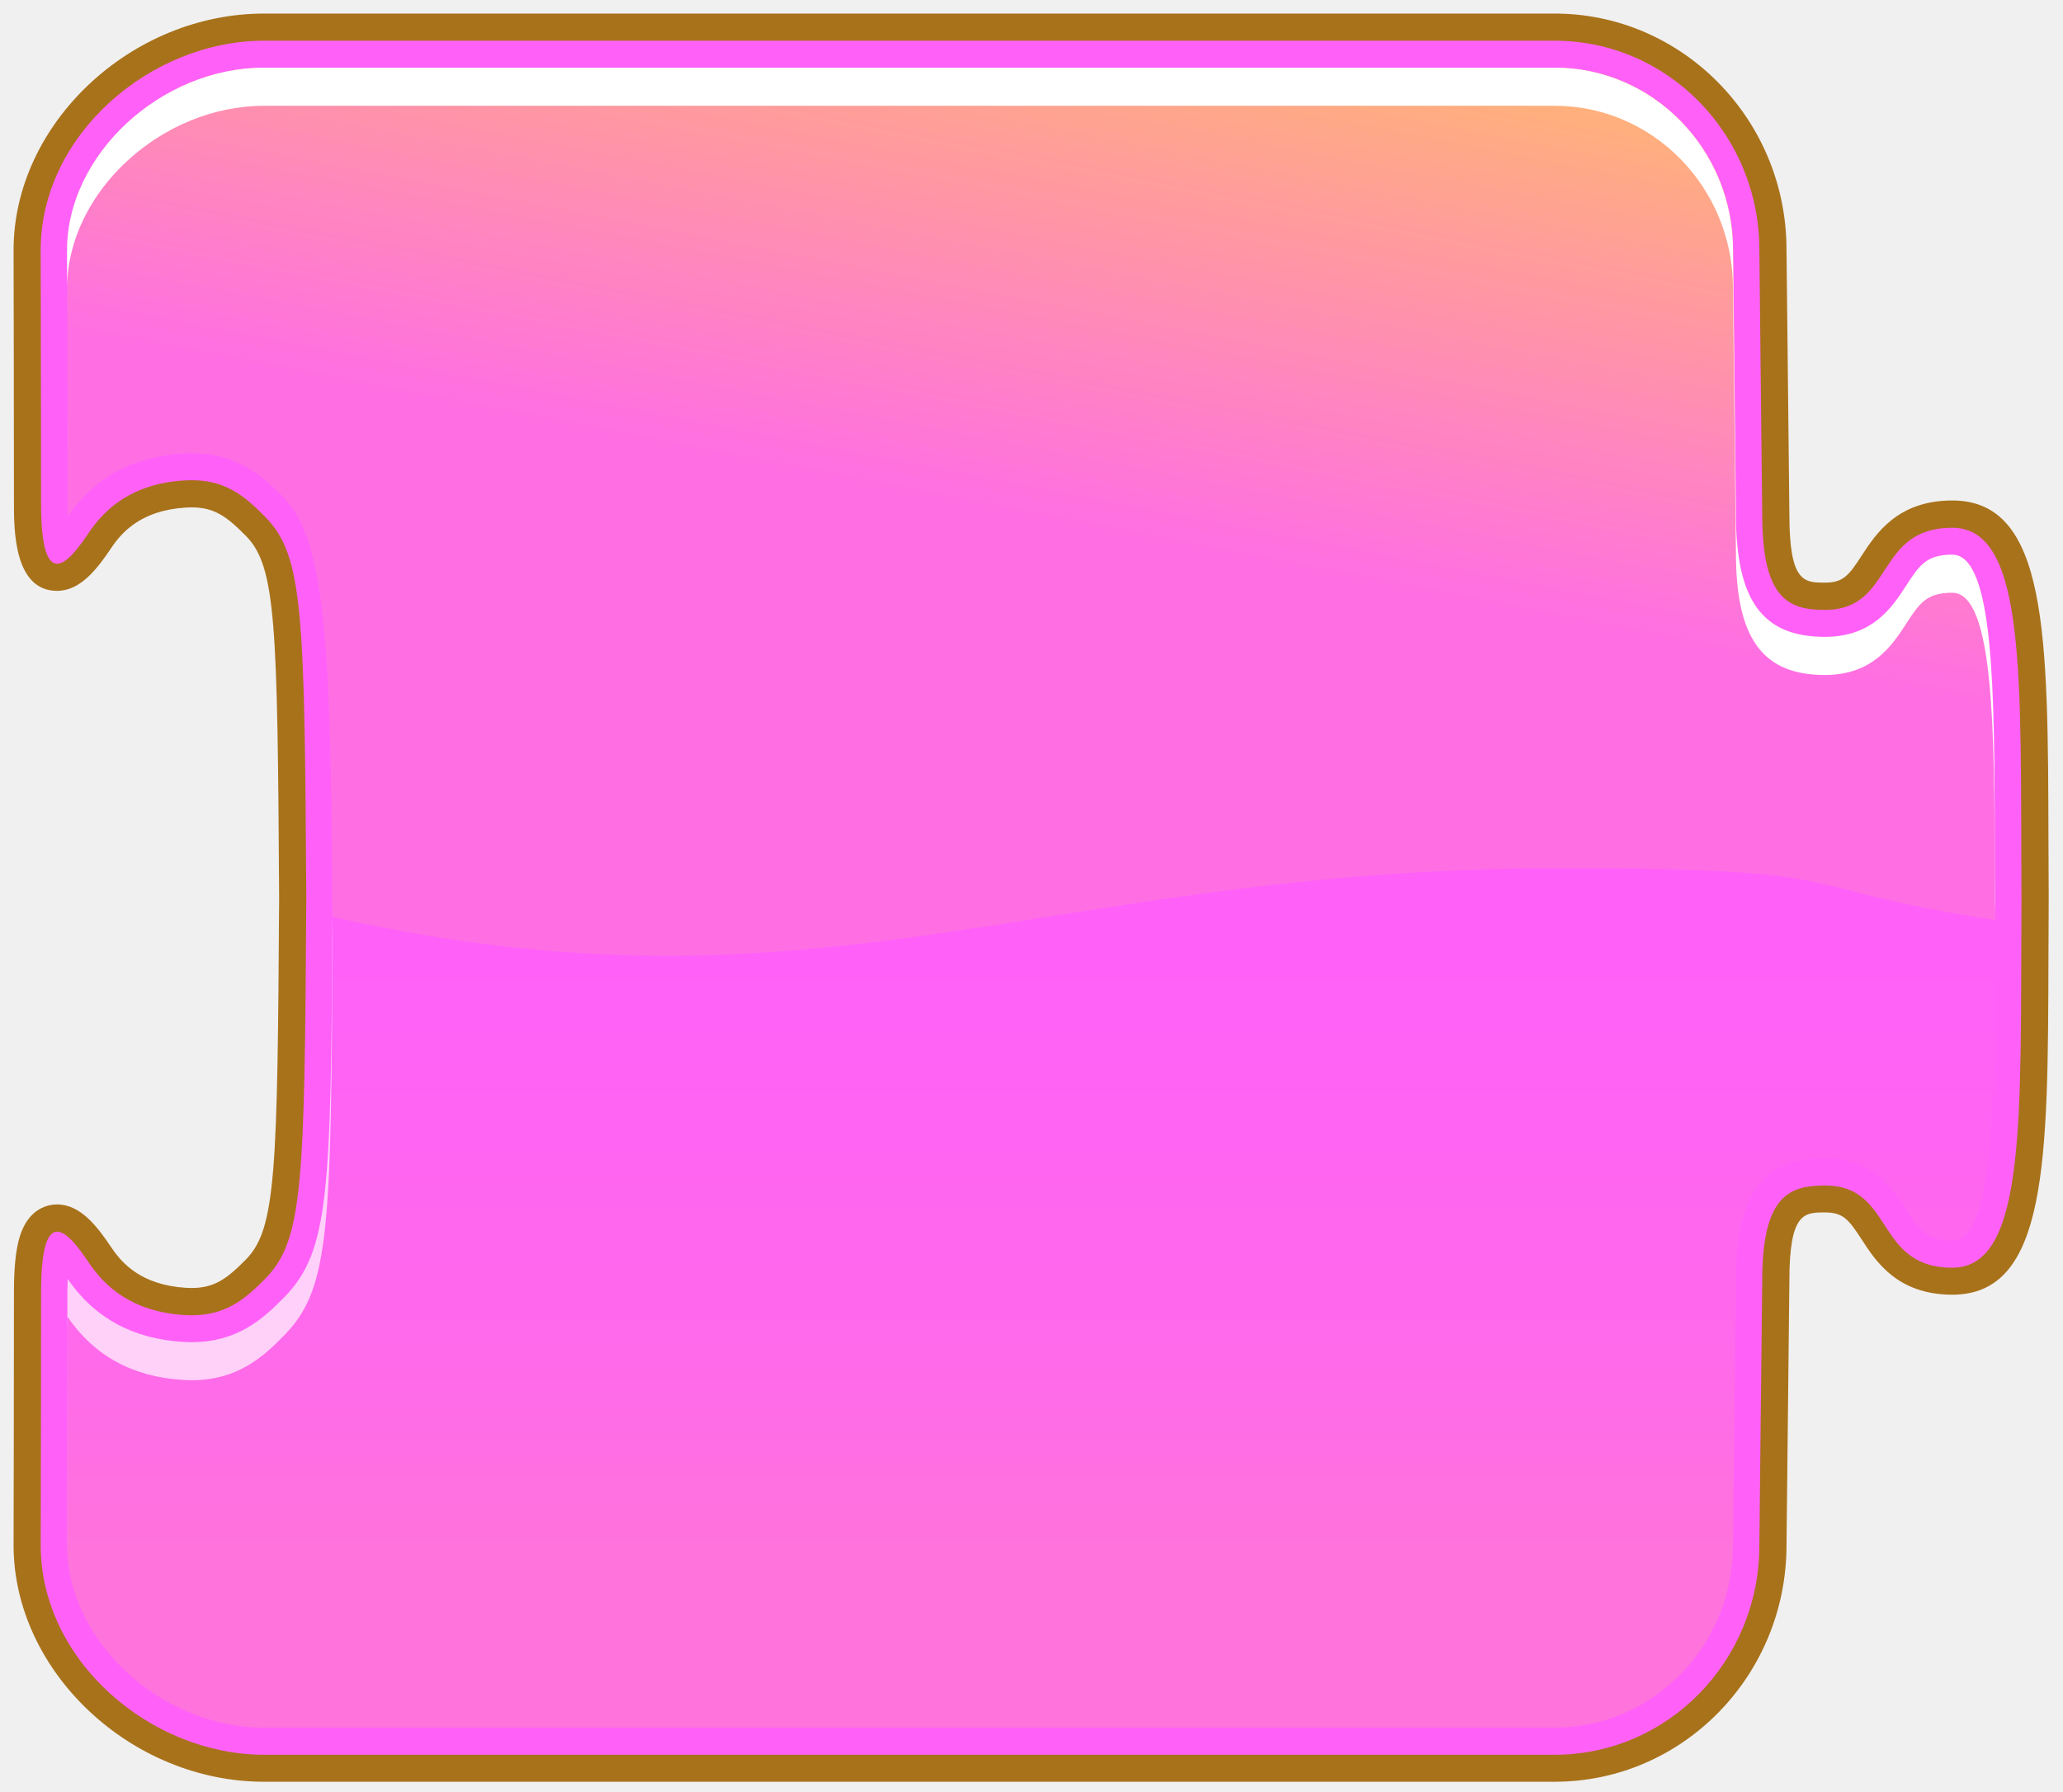
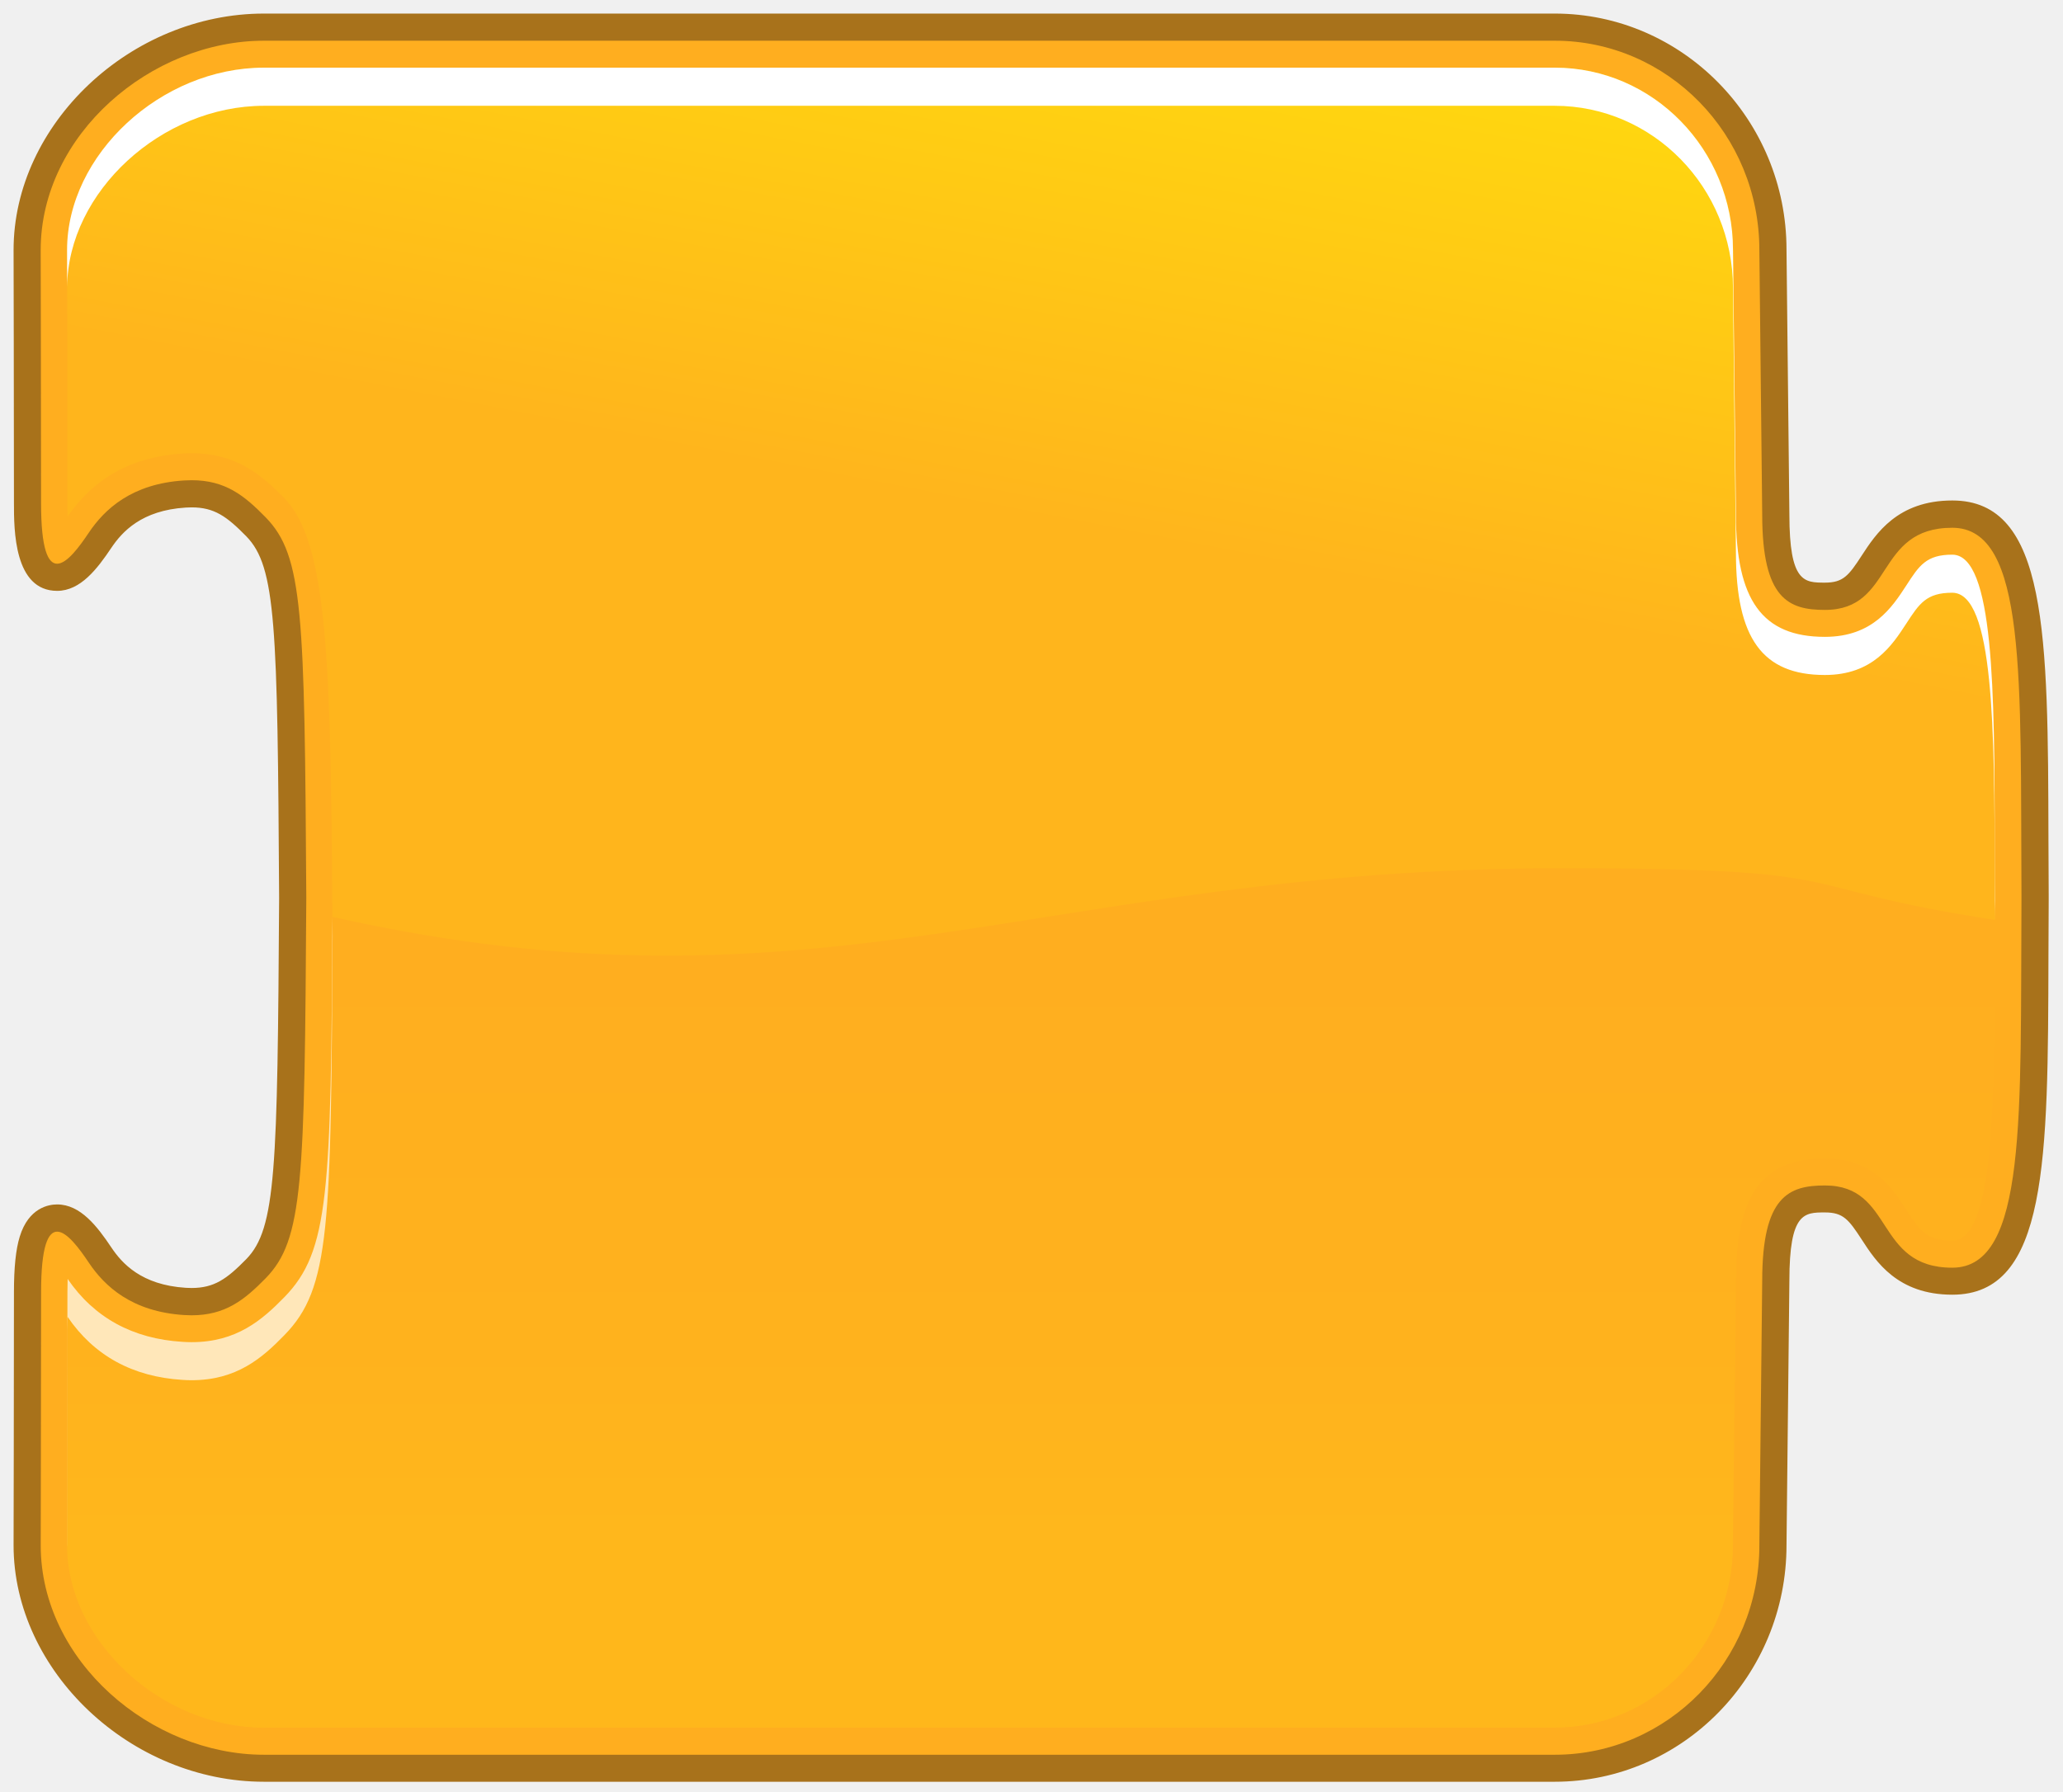
<svg xmlns="http://www.w3.org/2000/svg" width="76" height="66" viewBox="0 0 76 66">
-   <path fill="#FF61F8" d="M9.727 65.152C5.078 65.152 1 61.312 1 56.938c0 0 .014-5.809.014-9.332 0-1.347.13-2.725 1.092-2.725.554 0 1.032.544 1.579 1.36.711 1.062 1.735 1.622 3.13 1.711.081.005.161.008.239.008 1.004 0 1.589-.41 2.378-1.218 1.232-1.264 1.289-3.469 1.352-13.67-.062-10.193-.119-12.396-1.352-13.661-.789-.807-1.373-1.217-2.373-1.217-.079 0-.16.002-.244.008-1.393.086-2.417.645-3.13 1.708-.547.817-1.025 1.361-1.58 1.361-.961 0-1.091-1.378-1.091-2.726C1.014 15.026 1 9.214 1 9.214 1 4.838 5.078 1 9.727 1h47.548c4.434 0 8.039 3.684 8.039 8.213 0 0 .106 9.543.106 9.749 0 3.011.919 3.011 1.81 3.011.978 0 1.312-.513 1.771-1.223.521-.804 1.176-1.804 2.921-1.804 3.013 0 3.022 4.76 3.04 11.966l.008 2.265-.008 2.065c-.018 7.207-.027 11.968-3.04 11.968-1.746 0-2.396-1.002-2.921-1.808-.462-.711-.796-1.226-1.771-1.226-.891 0-1.81 0-1.81 3.015 0 .207-.106 9.752-.106 9.752 0 4.522-3.605 8.209-8.039 8.209H9.727z" />
+   <path fill="#FFAE1F" d="M9.727 65.152C5.078 65.152 1 61.312 1 56.938c0 0 .014-5.809.014-9.332 0-1.347.13-2.725 1.092-2.725.554 0 1.032.544 1.579 1.36.711 1.062 1.735 1.622 3.13 1.711.081.005.161.008.239.008 1.004 0 1.589-.41 2.378-1.218 1.232-1.264 1.289-3.469 1.352-13.67-.062-10.193-.119-12.396-1.352-13.661-.789-.807-1.373-1.217-2.373-1.217-.079 0-.16.002-.244.008-1.393.086-2.417.645-3.13 1.708-.547.817-1.025 1.361-1.58 1.361-.961 0-1.091-1.378-1.091-2.726C1.014 15.026 1 9.214 1 9.214 1 4.838 5.078 1 9.727 1h47.548c4.434 0 8.039 3.684 8.039 8.213 0 0 .106 9.543.106 9.749 0 3.011.919 3.011 1.81 3.011.978 0 1.312-.513 1.771-1.223.521-.804 1.176-1.804 2.921-1.804 3.013 0 3.022 4.76 3.04 11.966l.008 2.265-.008 2.065c-.018 7.207-.027 11.968-3.04 11.968-1.746 0-2.396-1.002-2.921-1.808-.462-.711-.796-1.226-1.771-1.226-.891 0-1.81 0-1.81 3.015 0 .207-.106 9.752-.106 9.752 0 4.522-3.605 8.209-8.039 8.209H9.727z" />
  <path fill="#A8721B" d="M57.275 1.5c4.164 0 7.539 3.455 7.539 7.713 0 0 .105 9.543.105 9.749 0 3.113.977 3.511 2.311 3.511 2.564 0 1.824-3.027 4.691-3.027 2.762 0 2.502 5.619 2.549 13.531v.2c-.047 7.91.213 13.533-2.549 13.533-2.867 0-2.127-3.03-4.691-3.03-1.334 0-2.311.399-2.311 3.514 0 .207-.105 9.746-.105 9.746 0 4.263-3.375 7.716-7.539 7.716H9.727c-4.164 0-8.227-3.453-8.227-7.716 0 0 .014-5.81.014-9.332 0-1.685.255-2.226.592-2.226.364 0 .825.634 1.164 1.14.586.875 1.588 1.81 3.514 1.933.093.006.183.009.271.009 1.242 0 1.945-.561 2.735-1.368 1.385-1.42 1.43-3.54 1.494-14.017-.065-10.477-.11-12.595-1.495-14.015-.789-.809-1.491-1.37-2.731-1.37-.089 0-.18.003-.275.009-1.926.119-2.928 1.055-3.514 1.928-.339.506-.8 1.14-1.165 1.14-.337 0-.591-.542-.591-2.226 0-3.52-.014-9.332-.014-9.332C1.5 4.955 5.562 1.5 9.727 1.5h47.548m0-1H9.727C4.812.5.5 4.571.5 9.213c0 .002.014 5.813.014 9.332 0 .965 0 3.226 1.591 3.226.862 0 1.482-.817 1.995-1.583.396-.589 1.111-1.385 2.745-1.486.074-.004.145-.007.213-.007.833 0 1.294.329 2.016 1.067 1.097 1.124 1.148 3.287 1.209 13.32-.062 10.023-.113 12.188-1.21 13.312-.72.735-1.183 1.064-2.02 1.064-.068 0-.138-.003-.21-.007-1.634-.104-2.349-.9-2.743-1.49-.514-.767-1.133-1.582-1.995-1.582-.305 0-1.05.116-1.378 1.188-.144.47-.213 1.136-.213 2.037 0 3.521-.014 9.33-.014 9.33 0 4.645 4.312 8.717 9.227 8.717h47.548c4.709 0 8.539-3.909 8.539-8.715.004-.379.106-9.537.106-9.746 0-2.516.55-2.516 1.31-2.516.672 0 .873.258 1.354.997.525.812 1.322 2.034 3.34 2.034 3.512 0 3.521-4.96 3.54-12.467.001-.667.003-1.354.009-2.06V32.972c-.006-.711-.008-1.399-.009-2.066-.019-7.506-.028-12.465-3.54-12.465-2.017 0-2.812 1.222-3.34 2.031-.48.74-.684.996-1.354.996-.76 0-1.31 0-1.31-2.511 0-.209-.104-9.371-.106-9.76C65.814 4.409 61.982.5 57.275.5z" />
  <linearGradient id="a" gradientUnits="userSpaceOnUse" x1="41.97" y1="545.771" x2="38.391" y2="564.194" gradientTransform="translate(0 -545)">
    <stop offset="0" stop-color="#ff0" />
    <stop offset="1" stop-color="#ff0" stop-opacity=".17" />
  </linearGradient>
  <path opacity=".5" fill="url(#a)" d="M2.492 19.031c.973-1.426 2.395-2.207 4.232-2.32a5.56 5.56 0 0 1 .335-.011c1.66 0 2.6.82 3.418 1.659 1.607 1.645 1.707 6.123 1.768 15.424 18.041 4.051 26.215-1.793 45.276-1.793 11.388 0 8.021.691 15.976 1.906.002-.242.002-.476.006-.722 0 0-.01-1.608-.01-2.284-.017-5.375-.022-10.453-1.568-10.453-.954 0-1.219.401-1.692 1.135-.521.799-1.231 1.893-3 1.893-2.301 0-3.276-1.348-3.276-4.504-.002-.191-.074-6.452-.108-9.75 0-3.703-2.947-6.719-6.568-6.719H9.727c-3.797 0-7.256 3.203-7.256 6.719 0 0 .014 5.811.014 9.332-.001.185.003.346.007.488z" />
  <linearGradient id="b" gradientUnits="userSpaceOnUse" x1="37.985" y1="608.78" x2="37.985" y2="556.422" gradientTransform="translate(0 -545)">
    <stop offset=".127" stop-color="#ff0" stop-opacity=".35" />
    <stop offset=".267" stop-color="#ff0" stop-opacity=".16" />
    <stop offset=".539" stop-color="#ff0" stop-opacity="0" />
  </linearGradient>
  <path opacity=".33" fill="url(#b)" d="M9.727 63.66c-3.797 0-7.256-3.203-7.256-6.723 0 0 .014-5.811.014-9.332 0-.184.004-.342.008-.484.973 1.426 2.395 2.207 4.232 2.32.115.006.227.01.334.01 1.66 0 2.6-.82 3.418-1.658 1.699-1.74 1.713-3.975 1.777-14.709-.064-10.75-.078-12.984-1.777-14.725-.819-.838-1.758-1.659-3.418-1.659-.107 0-.219.004-.334.011-1.838.113-3.26.895-4.232 2.32a16.907 16.907 0 0 1-.008-.486c0-3.521-.014-9.332-.014-9.332 0-3.516 3.459-6.719 7.256-6.719h47.548c3.621 0 6.567 3.016 6.567 6.719.035 3.298.107 9.559.109 9.75 0 3.156.978 4.504 3.276 4.504 1.769 0 2.479-1.094 3-1.893.476-.733.737-1.135 1.692-1.135 1.545 0 1.554 5.078 1.567 10.453 0 .676.011 2.284.011 2.284-.008.71-.011 1.41-.011 2.085-.016 5.373-.022 10.453-1.567 10.453-.955 0-1.219-.403-1.692-1.135-.521-.804-1.231-1.896-3-1.896-2.301 0-3.276 1.349-3.276 4.506-.002.188-.074 6.449-.109 9.735 0 3.718-2.946 6.732-6.567 6.732H9.727v.004z" />
  <path fill="#FFF" d="M9.727 3.898h47.548c3.621 0 6.567 3.014 6.567 6.719.035 3.295.107 9.557.109 9.75 0 3.153.978 4.504 3.276 4.504 1.769 0 2.479-1.096 3-1.895.476-.732.737-1.136 1.692-1.136 1.545 0 1.554 5.077 1.567 10.454 0 .393.003 1.1.005 1.623 0-.25 0-.49.006-.742 0 0-.011-1.608-.011-2.284-.016-5.375-.022-10.453-1.567-10.453-.955 0-1.219.401-1.692 1.135-.521.799-1.231 1.893-3 1.893-2.301 0-3.276-1.348-3.276-4.504-.002-.191-.074-6.452-.109-9.75 0-3.703-2.946-6.719-6.567-6.719H9.727c-3.797 0-7.256 3.203-7.256 6.719 0 0 .002.529.002 1.355.033-3.496 3.474-6.669 7.254-6.669z" />
  <path opacity=".69" fill="#FFF" d="M2.484 49.01c0-.184.004-.344.008-.486.973 1.428 2.395 2.207 4.232 2.32.115.008.227.012.334.012 1.66 0 2.6-.818 3.418-1.66 1.699-1.736 1.713-3.977 1.777-14.711 0-.238-.002-.471-.004-.699-.062 10.129-.111 12.307-1.773 14.01-.818.838-1.758 1.658-3.418 1.658a4.83 4.83 0 0 1-.334-.012c-1.838-.111-3.26-.895-4.232-2.318-.004.145-.008.303-.008.482 0 3.523-.014 9.332-.014 9.332l.002.049c.005-1.928.012-5.514.012-7.977z" />
</svg>
